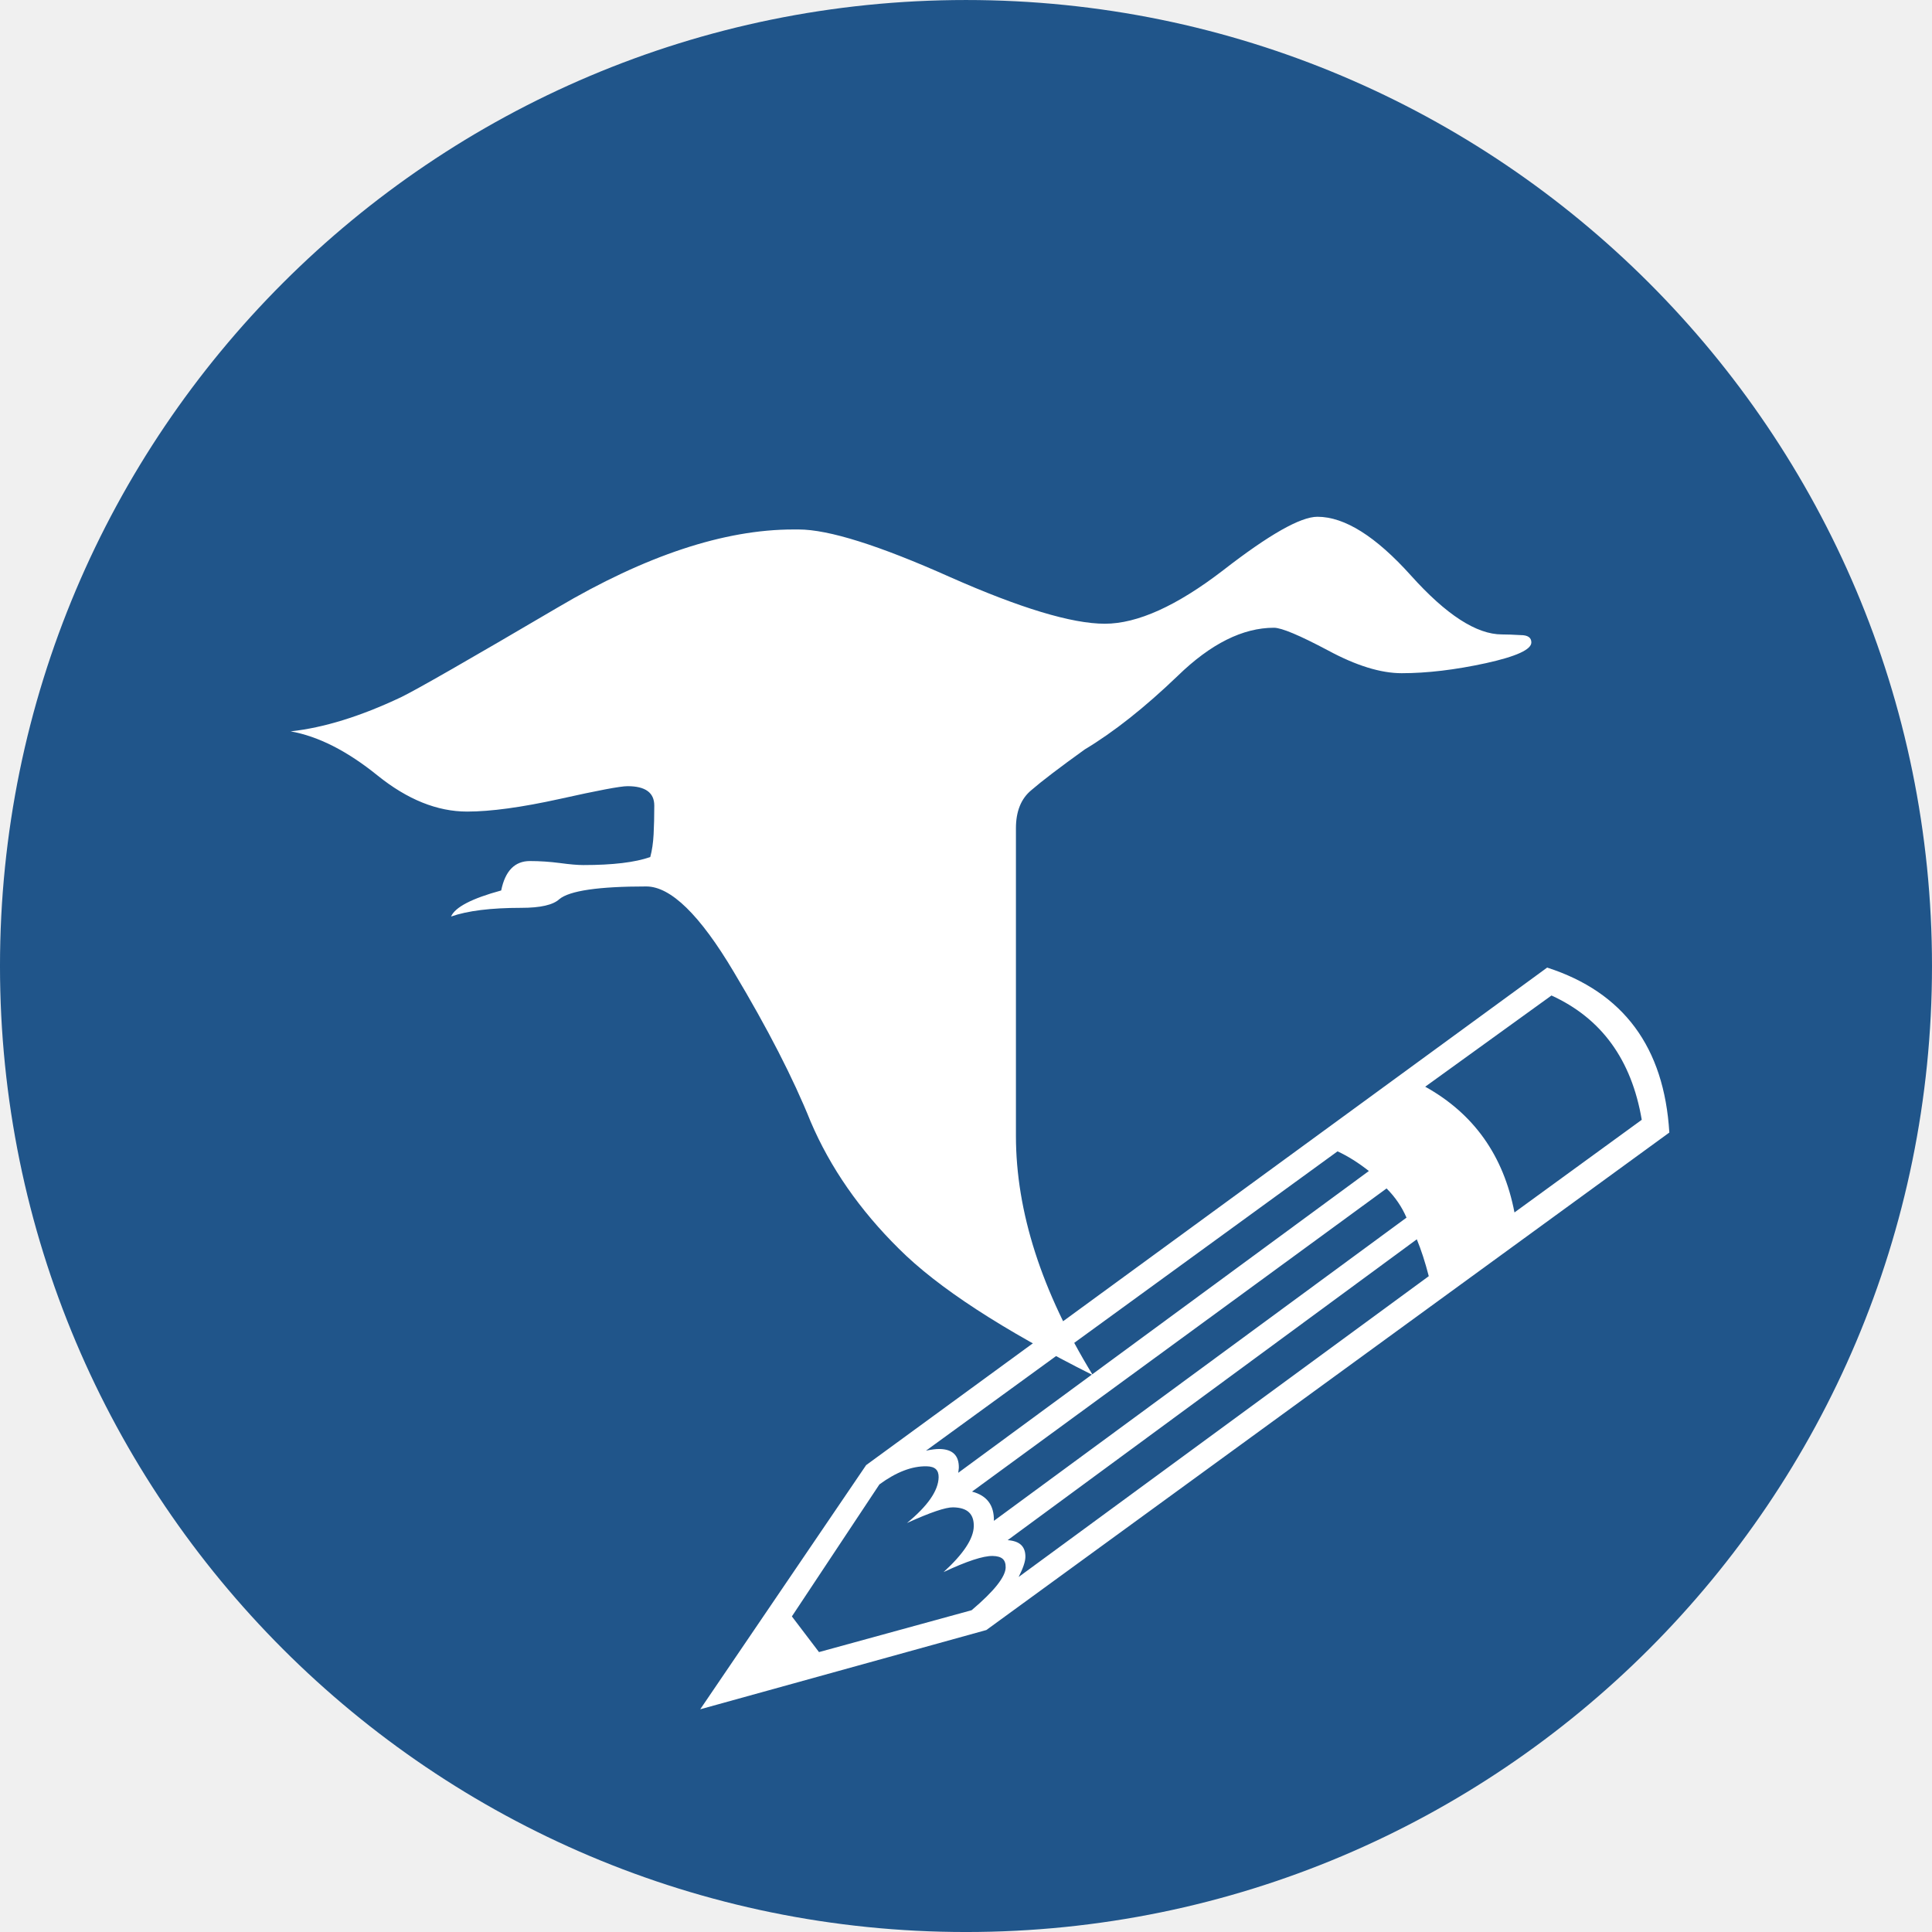
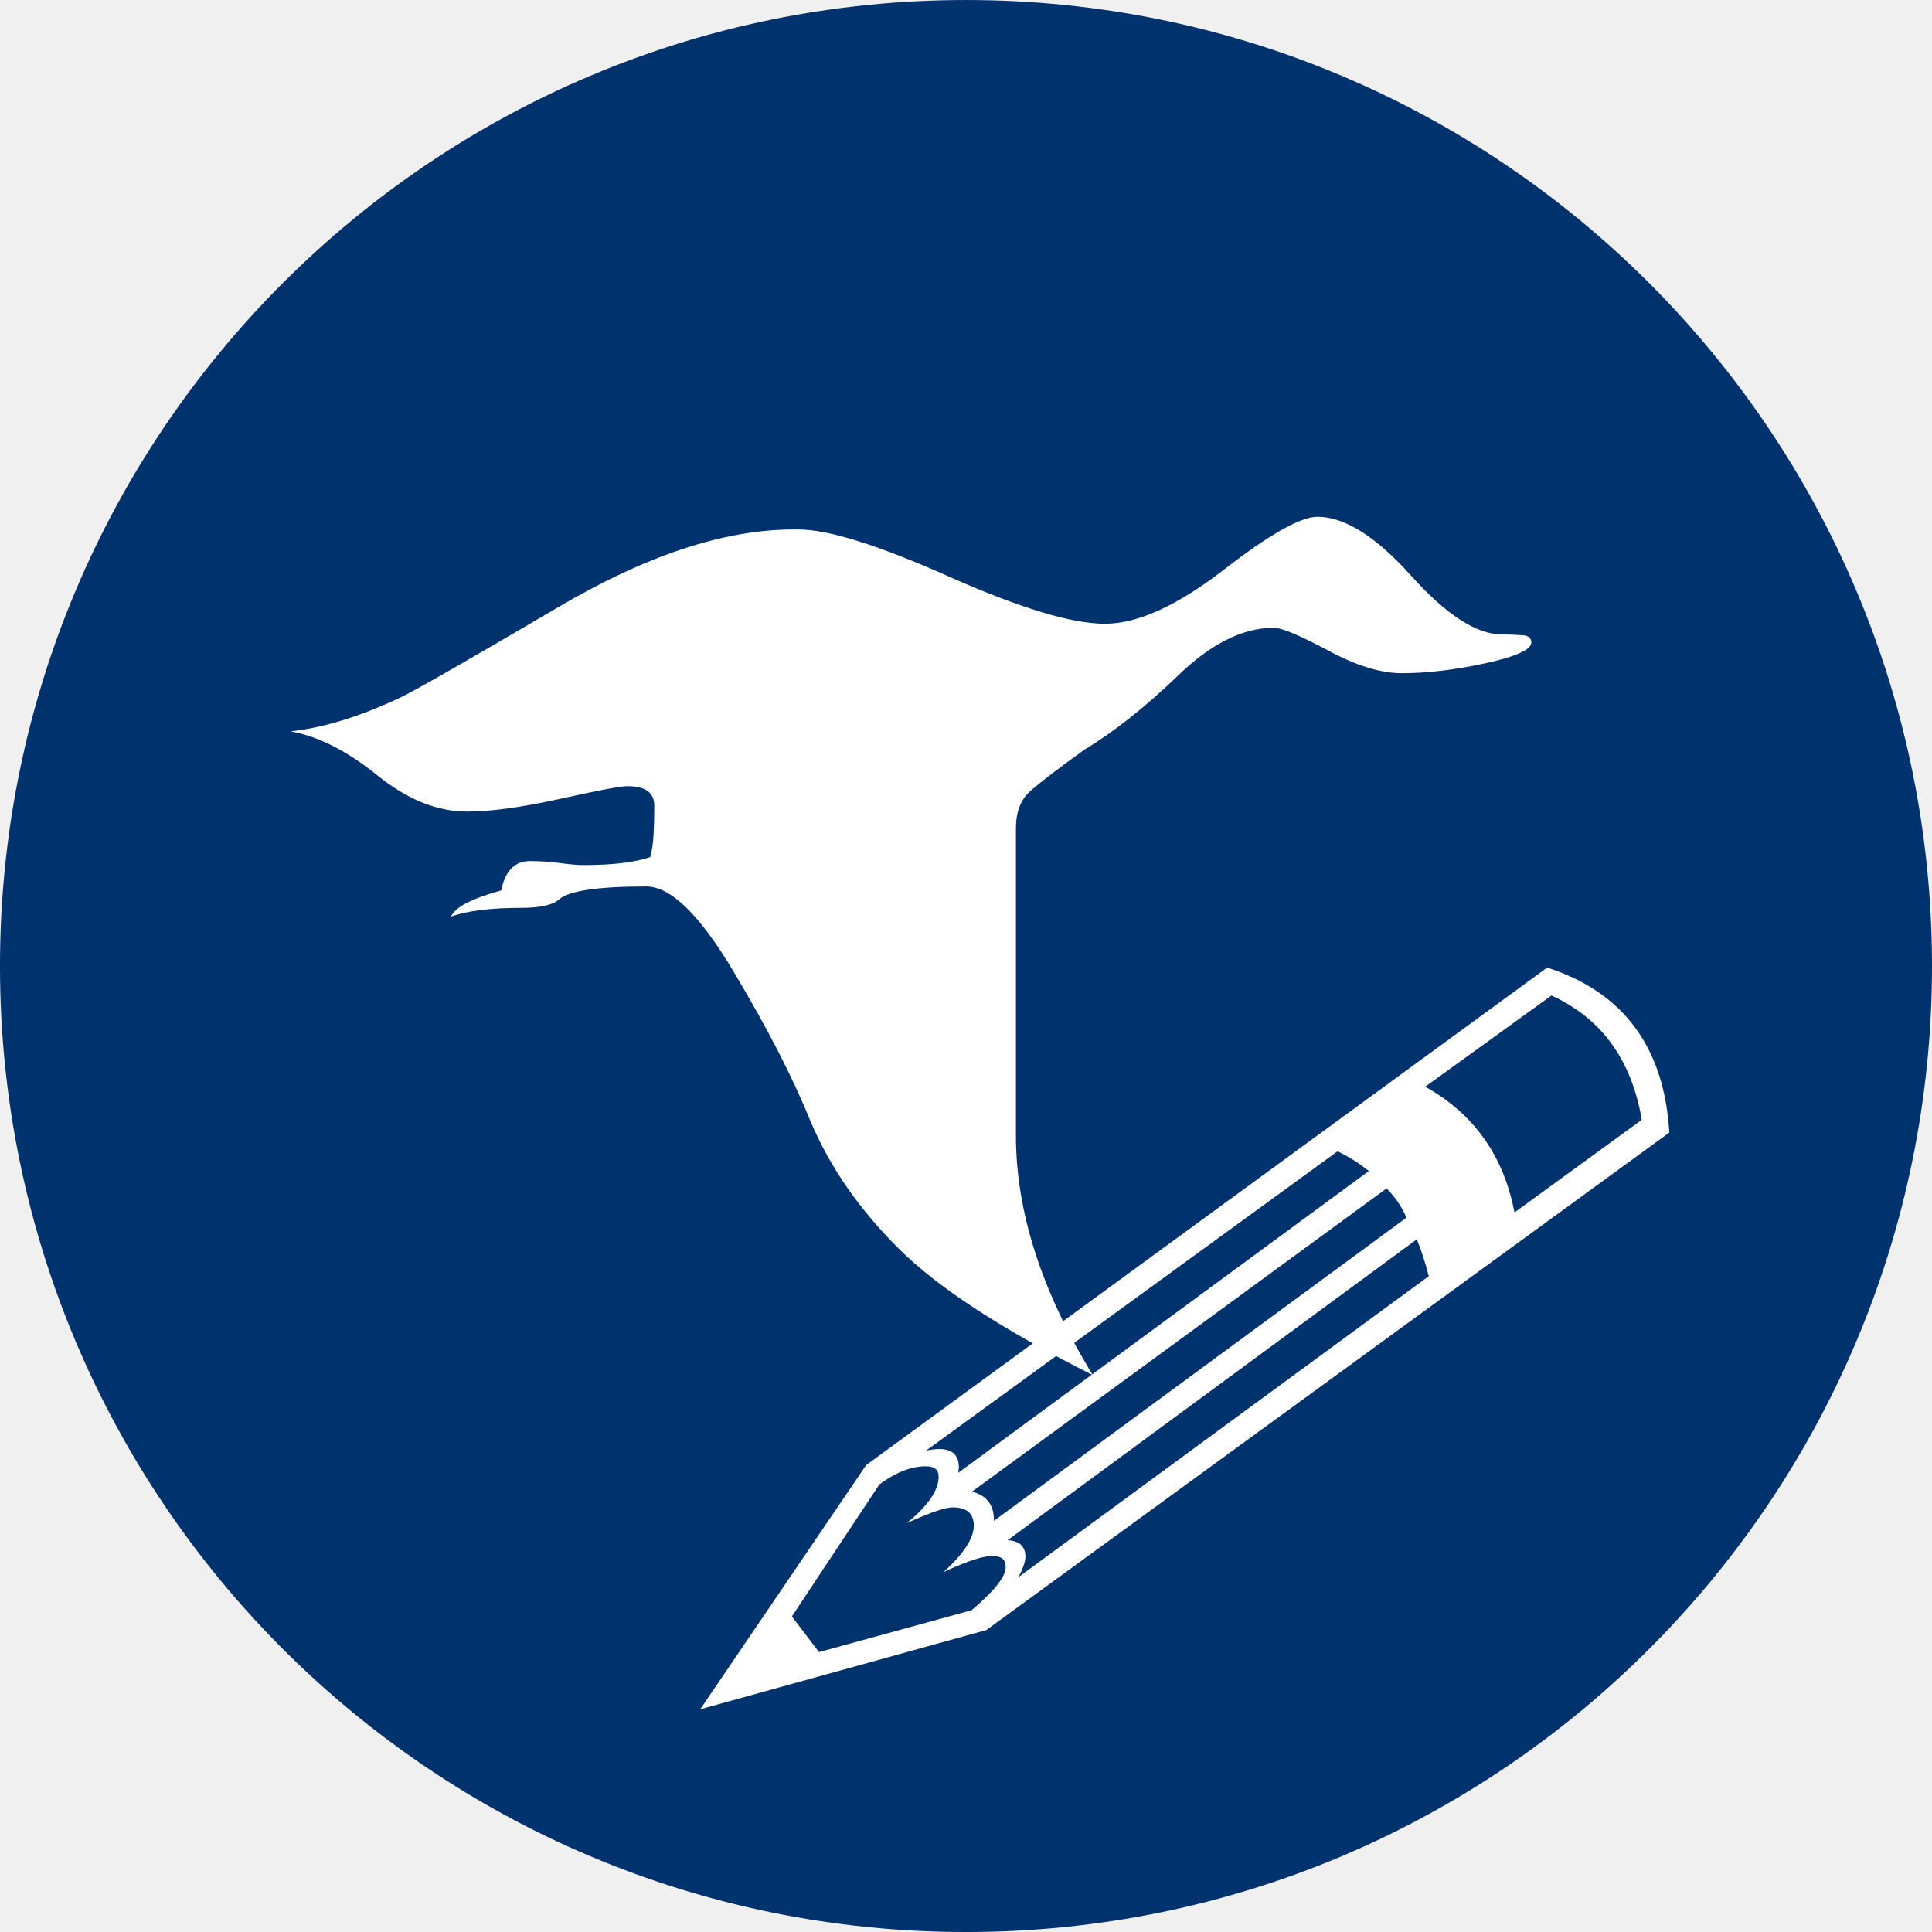
<svg xmlns="http://www.w3.org/2000/svg" version="1.1" x="0px" y="0px" width="282.232px" height="282.232px" viewBox="-755.693 -301.162 282.232 282.232" enable-background="new -755.693 -301.162 282.232 282.232" xml:space="preserve">
  <g id="_x2D_--" display="none">
</g>
  <g id="fond">
-     <circle fill="#20558A" cx="-614.578" cy="-160.044" r="141.116" />
+     <circle fill="#00326E" cx="-614.578" cy="-160.044" r="141.116" />
  </g>
  <g id="A" display="none">
    <g id="Calque_2" display="inline">
	</g>
    <g id="Calque_7" display="inline">
	</g>
    <g display="inline">
      <path fill="#FFFFFF" d="M-688.608-66.336v-84.888c0-6.054,3.003-9.082,9.009-9.082h4.175c2.099,0,3.589-0.33,4.468-0.989    s1.563-1.941,2.051-3.845l0.732-2.93c0.78-3.076,1.782-4.955,3.003-5.64c1.172-0.683,4.003-1.025,8.496-1.025h27.979    c4.053,0,6.64,0.318,7.764,0.952c1.123,0.635,2.099,2.344,2.93,5.127l0.806,2.71c0.83,2.783,1.599,4.42,2.307,4.907    c0.708,0.489,2.674,0.732,5.896,0.732h50.61c3.467,0,5.823,0.648,7.067,1.941c1.246,1.294,1.868,3.724,1.868,7.288v7.031h29.077    c5.273,0,7.983,0.928,8.13,2.783c0.048,0.392-0.806,2.369-2.563,5.933l-34.644,68.994H-688.608z M-685.02-73.807l31.494-61.377    c2.295-4.442,4.076-7.031,5.347-7.764c1.27-0.732,4.565-1.099,9.888-1.099h85.254v-7.031c0-3.759-1.831-5.64-5.493-5.64h-50.903    c-4.59,0-7.423-0.268-8.496-0.806c-1.074-0.537-1.953-2.197-2.637-4.98l-0.879-3.369c-0.635-2.392-1.355-3.869-2.16-4.431    c-0.807-0.561-2.601-0.842-5.384-0.842h-27.1c-3.125,0-5.226,0.293-6.299,0.879c-1.074,0.635-1.904,2.003-2.49,4.102l-0.879,3.369    c-0.781,2.783-1.647,4.493-2.601,5.127c-0.951,0.635-3.064,0.952-6.335,0.952h-4.541c-2.344,0-3.895,0.355-4.651,1.062    c-0.757,0.708-1.135,2.21-1.135,4.504V-73.807z M-682.822-69.925h131.03l32.446-65.039c1.073-2.344,1.611-3.662,1.611-3.955    c-0.146-1.025-1.66-1.538-4.541-1.538h-118.213c-2.832,0-4.786,0.318-5.859,0.952c-1.074,0.635-2.173,2.076-3.296,4.321    L-682.822-69.925z" />
    </g>
    <g display="inline">
      <path fill="#FFFFFF" d="M-613.596-105.277l-26.738-22.45v17.959h-37.434c-8.865,0-16.429-2.629-22.691-7.888    c-6.264-5.257-9.395-11.608-9.395-19.051c0-7.442,3.131-13.793,9.395-19.052c1.652-1.387,3.397-2.585,5.23-3.607    c-2.086-2.433-4.217-4.839-6.401-7.212c-2.228,1.289-4.356,2.778-6.381,4.479c-8.359,7.018-12.538,15.482-12.538,25.392    c0,9.911,4.167,18.375,12.502,25.392c8.334,7.018,18.428,10.527,30.279,10.527h37.434v17.959L-613.596-105.277z" />
    </g>
    <g display="inline">
      <path fill="#FFFFFF" d="M-578.932-210.35l29.21-3.105c0.089-2.261-0.343-4.928-1.292-8.002l41.592-24.302l-1.738,12.025    l-35.475,20.682c-1.582,0.933-2.683,1.466-3.303,1.6c-0.619,0.133-1.729,0.287-3.327,0.462l-28.73,3.054    c-1.95,0.197-3.392,0.032-4.324-0.5c-1.838-1.049-2.11-2.705-0.82-4.966c0.194-0.34,0.497-0.804,0.908-1.394l16.858-23.773    c0.867-1.191,1.52-2.039,1.953-2.539c0.437-0.501,1.475-1.24,3.114-2.214l35.45-20.753l11.295,4.424l-41.488,24.222    c-1.963-1.947-4.115-3.625-6.457-5.037l-17.044,23.949C-580.123-215.059-578.917-213.002-578.932-210.35z M-551.98-223.977    c-1.65-3.516-3.446-6.611-5.387-9.286l41.746-24.341l5.399,9.224L-551.98-223.977z" />
    </g>
    <g display="inline">
      <path fill="#FFFFFF" d="M-643.126-212.373l-17.044-23.949c-2.342,1.412-4.494,3.09-6.457,5.037l-41.488-24.222l11.295-4.424    l35.45,20.753c1.64,0.975,2.678,1.713,3.114,2.214c0.434,0.5,1.086,1.348,1.953,2.539l16.858,23.773    c0.411,0.59,0.714,1.054,0.908,1.394c1.29,2.261,1.018,3.917-0.82,4.966c-0.933,0.533-2.374,0.698-4.324,0.5l-28.73-3.054    c-1.599-0.175-2.708-0.329-3.327-0.462c-0.62-0.134-1.721-0.667-3.303-1.6l-35.475-20.682l-1.738-12.025l41.592,24.302    c-0.949,3.075-1.381,5.742-1.292,8.002l29.21,3.105C-646.759-208.856-645.553-210.913-643.126-212.373z M-715.454-244.233    l5.399-9.224l41.746,24.341c-1.94,2.675-3.736,5.77-5.387,9.286L-715.454-244.233z" />
    </g>
  </g>
  <g id="B">
    <g>
      <path fill="#FFFFFF" d="M-697.126-199.303c2.279-1.106,9.896-5.469,22.852-13.086c12.891-7.617,24.382-11.426,34.473-11.426h0.781    c4.362,0,11.719,2.312,22.07,6.934c10.287,4.558,17.839,6.836,22.656,6.836c4.753,0,10.515-2.603,17.285-7.813    c6.706-5.208,11.296-7.813,13.77-7.813c3.972,0,8.529,2.866,13.672,8.594c5.144,5.729,9.57,8.594,13.281,8.594    c0.717,0,1.628,0.034,2.734,0.098c1.042,0,1.563,0.358,1.563,1.074c0,1.042-2.213,2.051-6.641,3.027    c-4.492,0.977-8.594,1.465-12.305,1.465c-3.06,0-6.641-1.106-10.742-3.32c-4.166-2.212-6.803-3.32-7.91-3.32    c-4.557,0-9.244,2.344-14.063,7.031c-4.817,4.624-9.342,8.203-13.574,10.742c-3.711,2.67-6.314,4.655-7.813,5.957    c-1.497,1.237-2.246,3.093-2.246,5.566v44.922c0,11.069,3.744,22.722,11.23,34.961c-13.216-6.641-22.656-12.793-28.32-18.457    c-5.729-5.664-10.025-11.849-12.891-18.555c-2.539-6.314-6.282-13.606-11.23-21.875c-4.947-8.333-9.212-12.5-12.793-12.5    c-6.966,0-11.197,0.62-12.695,1.855c-0.911,0.847-2.767,1.27-5.566,1.27c-4.427,0-7.845,0.424-10.254,1.27    c0.586-1.367,3.027-2.637,7.324-3.809c0.586-2.864,1.986-4.297,4.199-4.297c1.433,0,2.897,0.098,4.395,0.293    c1.433,0.195,2.572,0.293,3.418,0.293c4.297,0,7.553-0.391,9.766-1.172c0.261-0.977,0.424-2.083,0.488-3.32    c0.065-1.236,0.098-2.637,0.098-4.199c0-1.888-1.302-2.832-3.906-2.832c-1.041,0-4.329,0.62-9.863,1.855    c-5.599,1.237-10.123,1.855-13.574,1.855c-4.361,0-8.724-1.758-13.086-5.273c-4.427-3.58-8.658-5.728-12.695-6.445    C-708.421-194.843-703.05-196.503-697.126-199.303z" />
    </g>
    <g>
      <path fill="#FFFFFF" d="M-653.402-51.466l24.238-35.669l99.485-72.68c11.146,3.598,17.095,11.63,17.846,24.099l-99.77,72.673    L-653.402-51.466z M-640.013-65.032l3.961,5.212l22.296-6.117c3.288-2.787,4.945-4.869,4.973-6.247    c0.011-0.57-0.135-0.989-0.437-1.257c-0.306-0.267-0.789-0.408-1.454-0.421c-1.379-0.027-3.771,0.757-7.178,2.353    c2.905-2.651,4.375-4.88,4.411-6.686c0.018-0.902-0.217-1.584-0.708-2.046c-0.489-0.462-1.258-0.703-2.303-0.724    c-1.094-0.021-3.342,0.742-6.749,2.29c3.045-2.506,4.587-4.732,4.626-6.682c0.01-0.522-0.125-0.917-0.405-1.185    c-0.28-0.266-0.729-0.406-1.347-0.419c-2.139-0.042-4.437,0.839-6.898,2.645L-640.013-65.032z M-620.423-89.243    c0.812-0.174,1.479-0.256,2.002-0.246c1.899,0.038,2.833,0.96,2.797,2.766l-0.085,0.711l59.985-44.086    c-1.545-1.219-3.071-2.176-4.578-2.872L-620.423-89.243z M-613.697-83.263c2.174,0.566,3.24,1.989,3.195,4.271l60.275-44.295    c-0.682-1.582-1.652-3.004-2.911-4.265L-613.697-83.263z M-608.491-76.172c0.902,0.065,1.563,0.305,1.983,0.717    c0.419,0.412,0.622,0.999,0.607,1.759c-0.013,0.666-0.342,1.634-0.985,2.903l59.912-43.944c-0.53-2.054-1.113-3.849-1.748-5.383    L-608.491-76.172z M-547.495-142.413c7.099,3.943,11.446,10.066,13.04,18.369l18.594-13.535    c-1.49-8.774-5.886-14.828-13.188-18.158L-547.495-142.413z" />
    </g>
  </g>
  <g id="C" display="none">
</g>
</svg>
